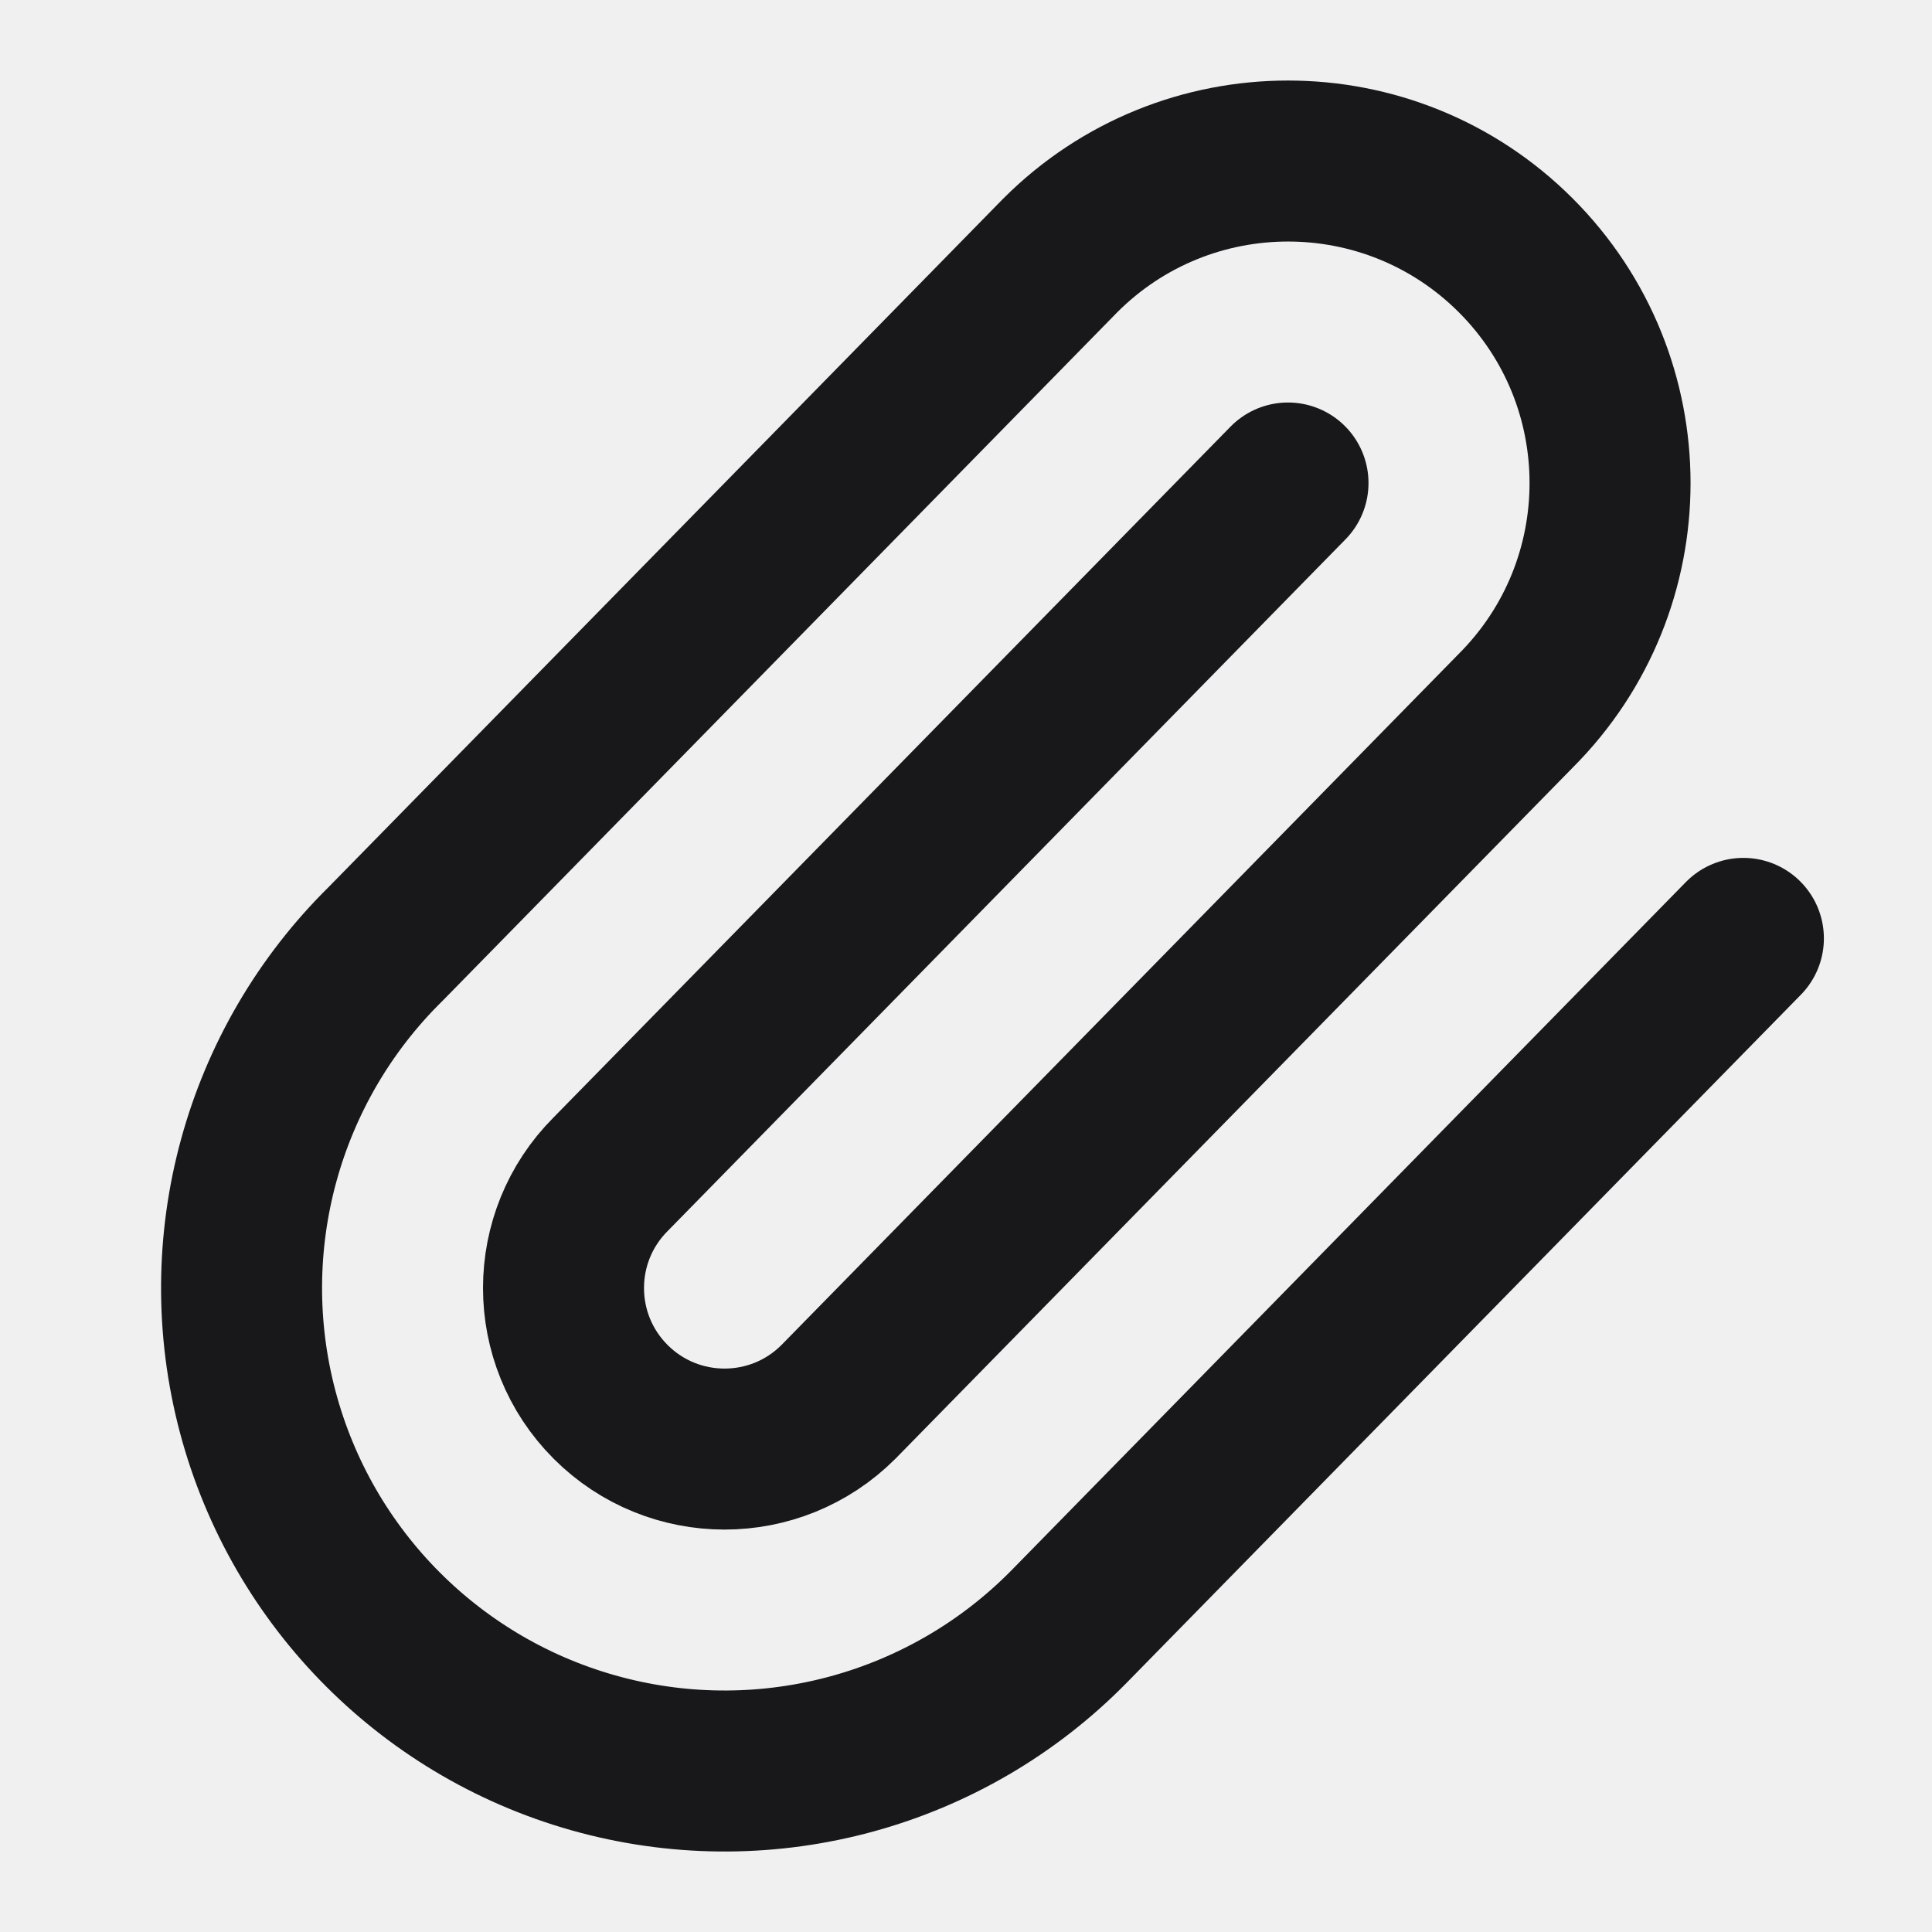
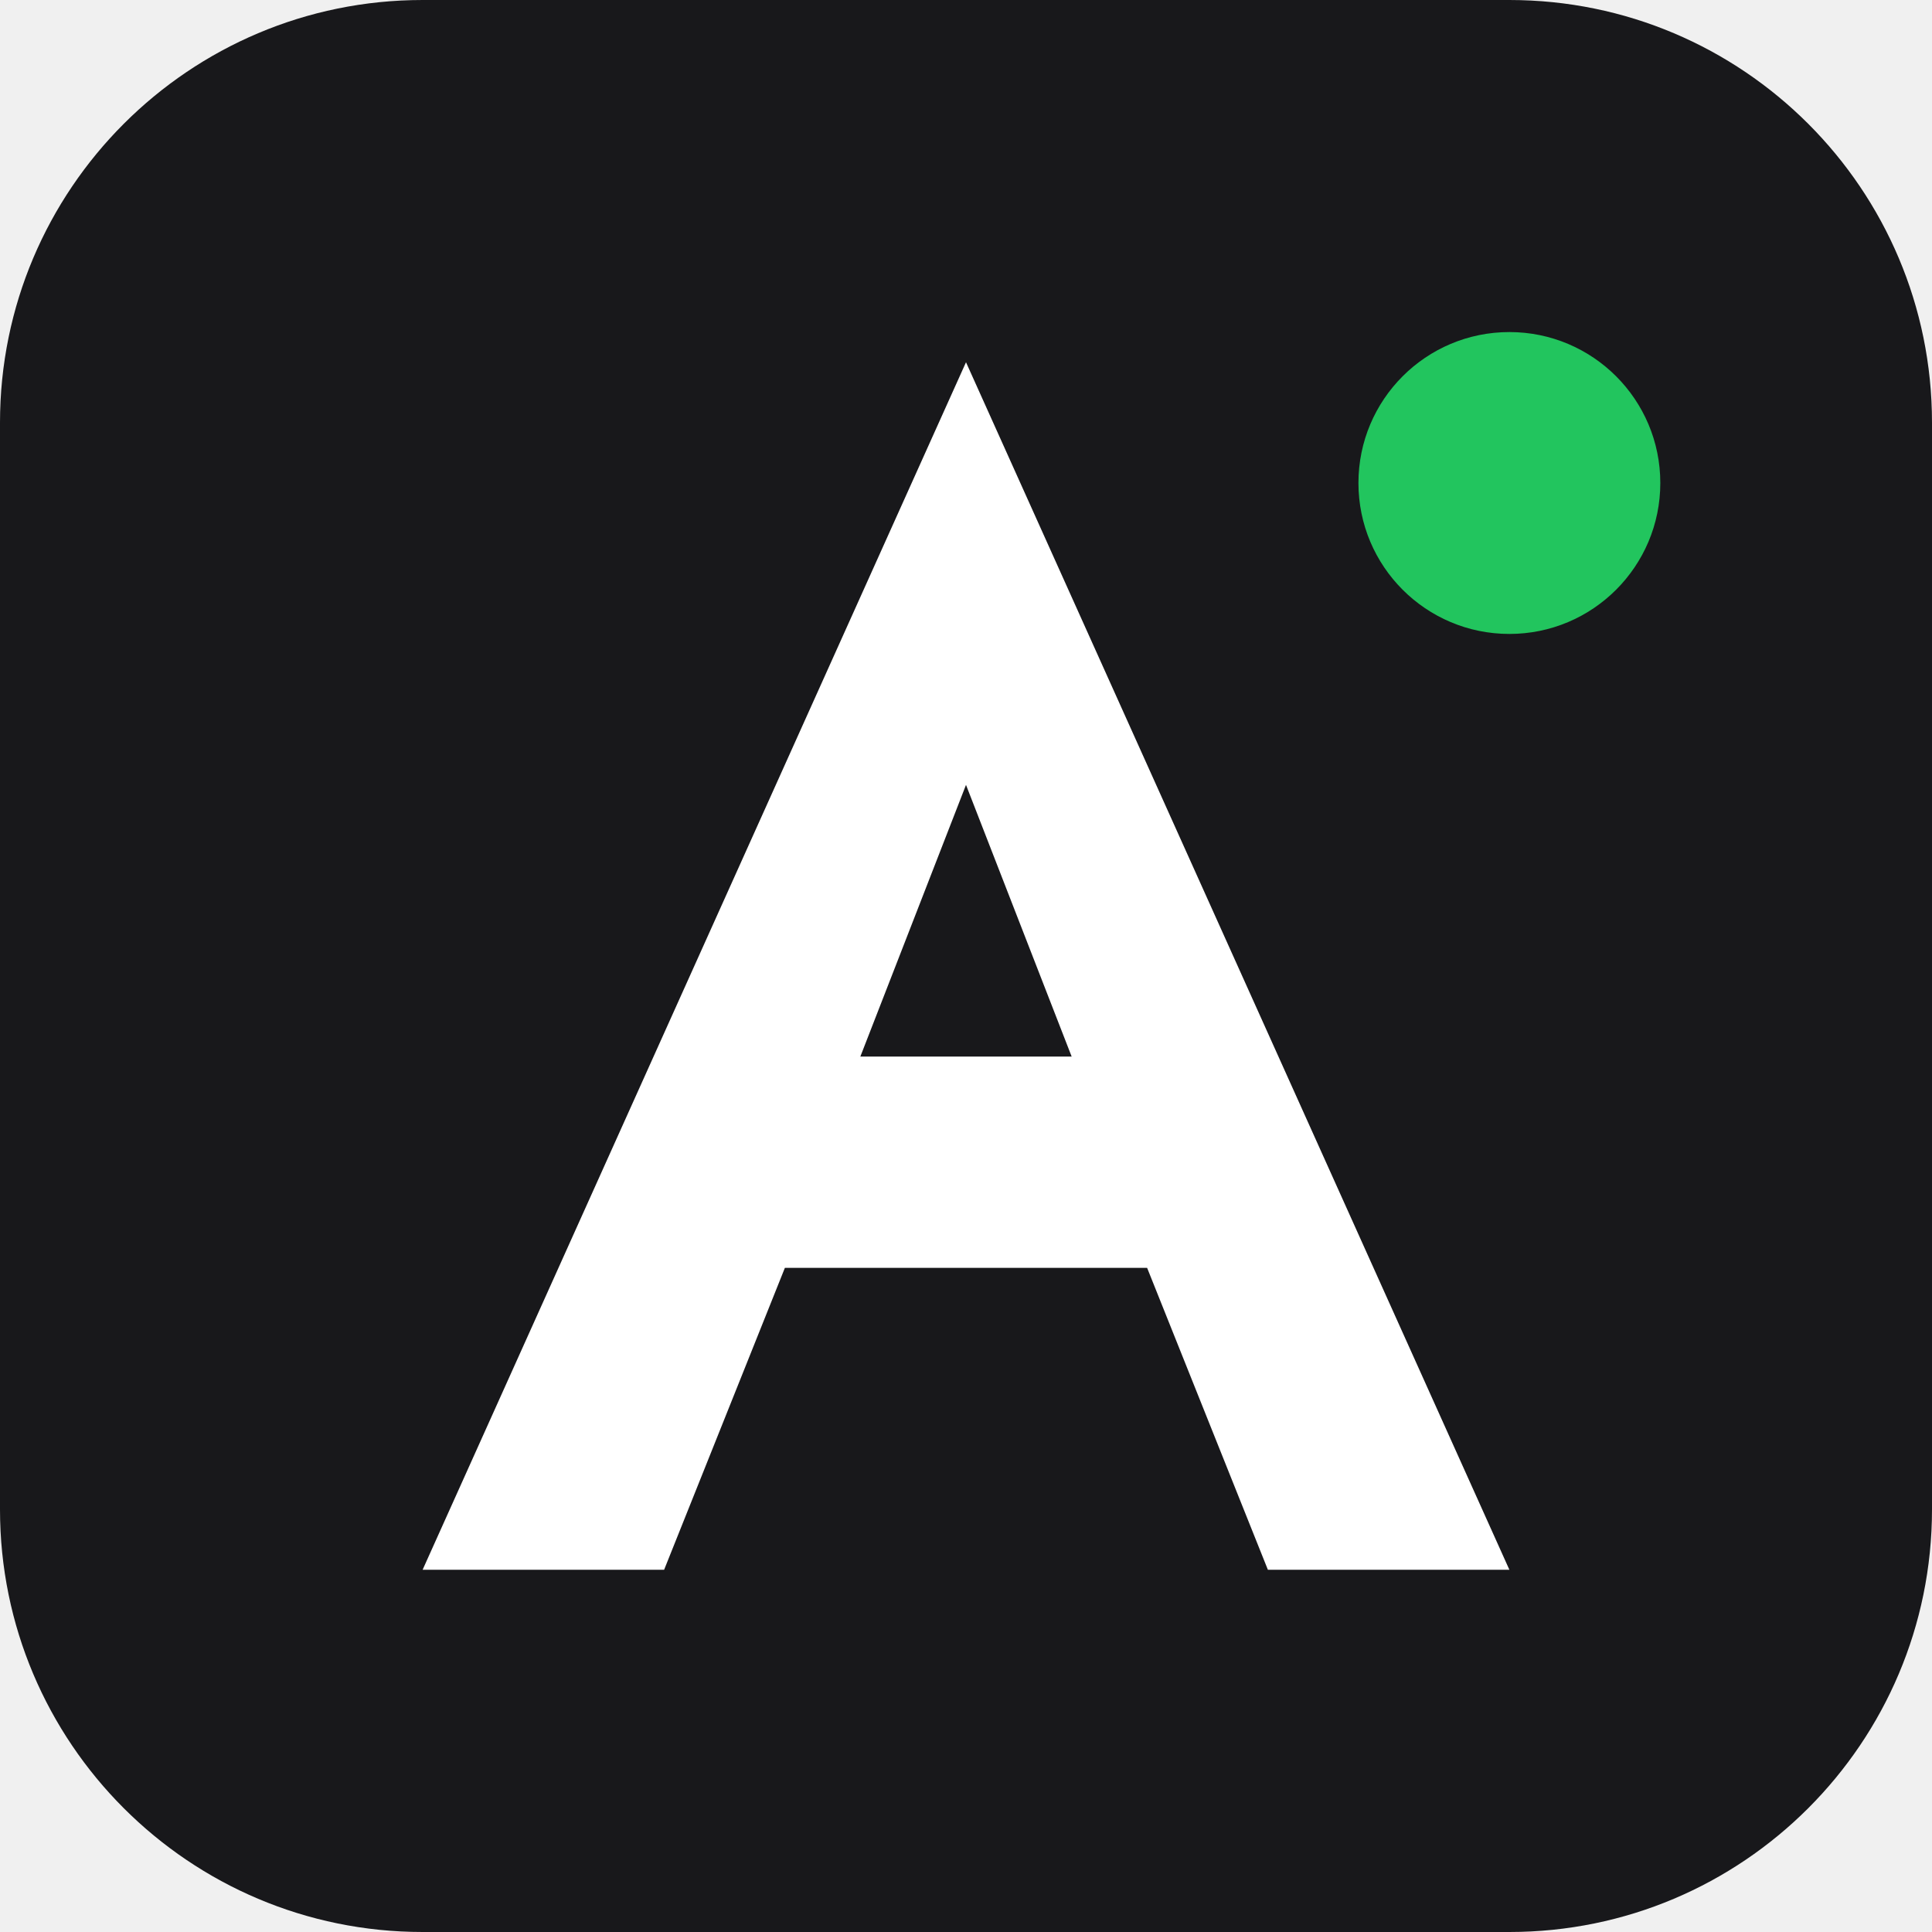
- <svg xmlns="http://www.w3.org/2000/svg" viewBox="0 0 24 24" fill="none" stroke-linecap="round" stroke-linejoin="round">
-   <style>
-     path { stroke: #18181b; }
-     @media (prefers-color-scheme: dark) {
-       path { stroke: #e4e4e7; }
-     }
-   </style>
-   <path stroke-width="2" d="m16 6-8.414 8.586a2 2 0 0 0 2.829 2.829l8.414-8.586a4 4 0 1 0-5.657-5.657l-8.379 8.551a6 6 0 1 0 8.485 8.485l8.379-8.551" />
+ <svg xmlns="http://www.w3.org/2000/svg" viewBox="0 0 64 64">
+   <rect width="64" height="64" rx="14" fill="#18181b" />
+   <path d="M32 12 L50 52 H42 L38 42 H26 L22 52 H14 Z M32 26 L28.5 35 H35.5 Z" fill="#ffffff" />
+   <circle cx="50" cy="16" r="5" fill="#22c55e" />
</svg>
